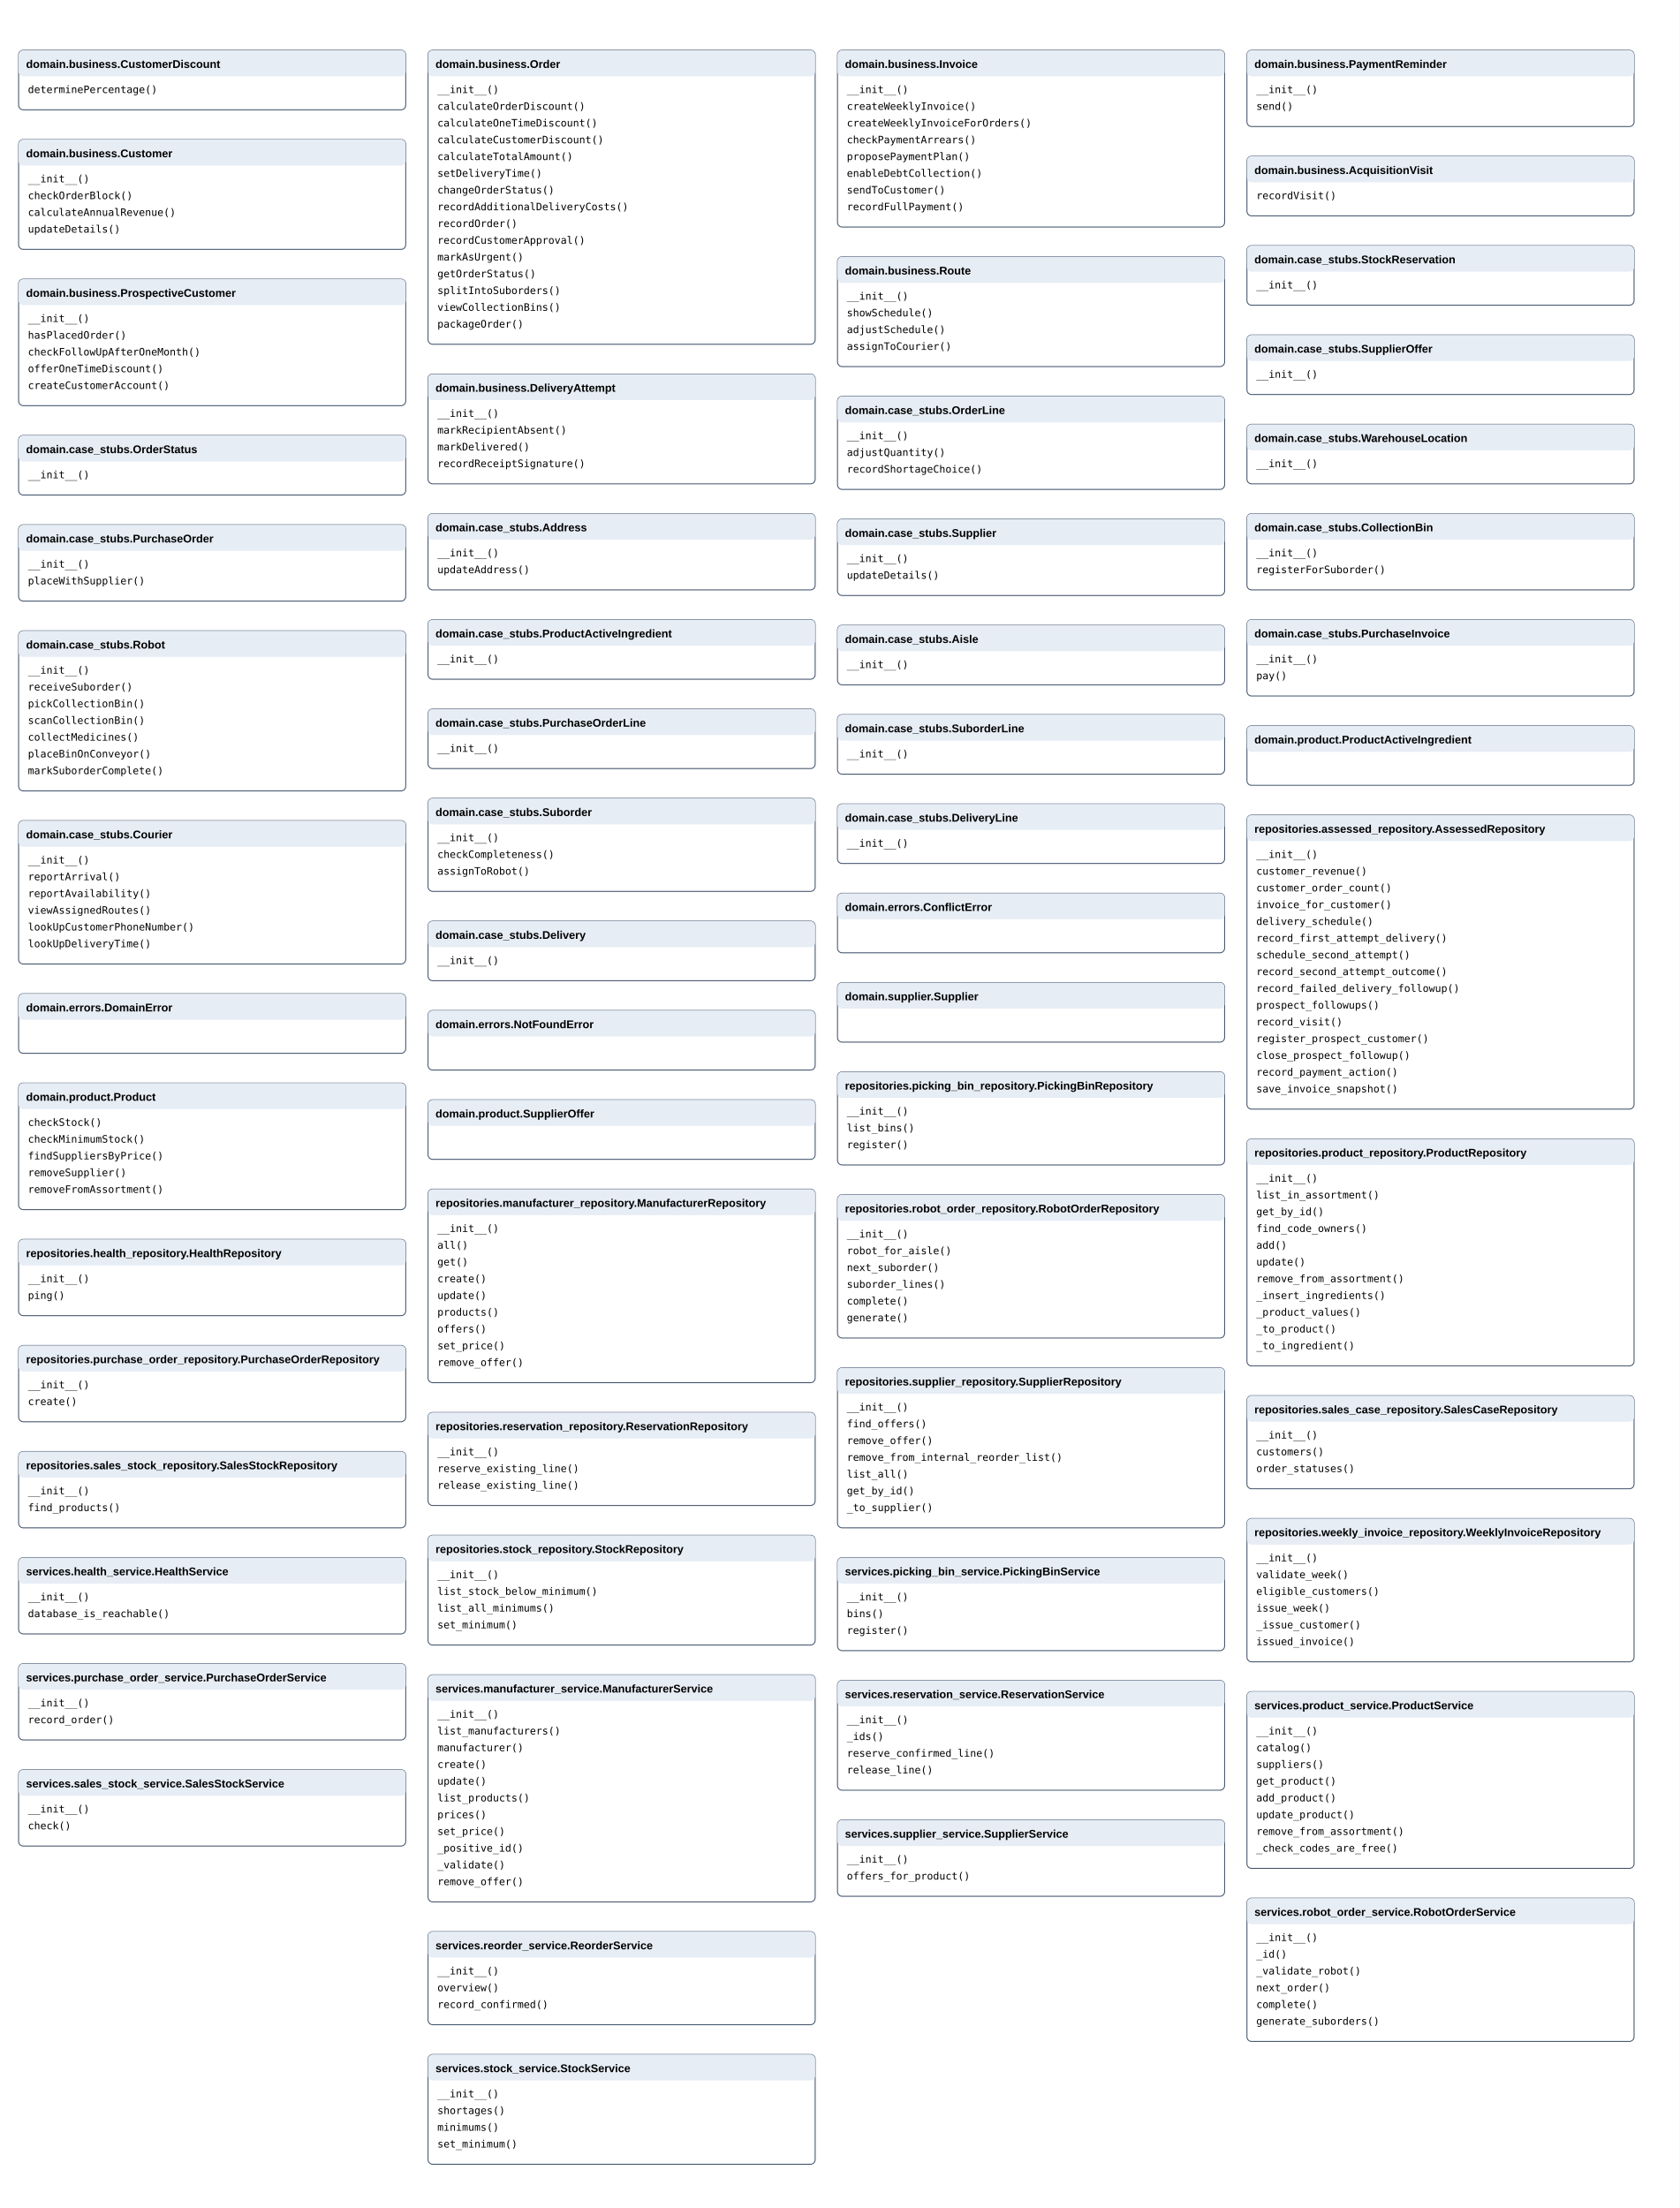
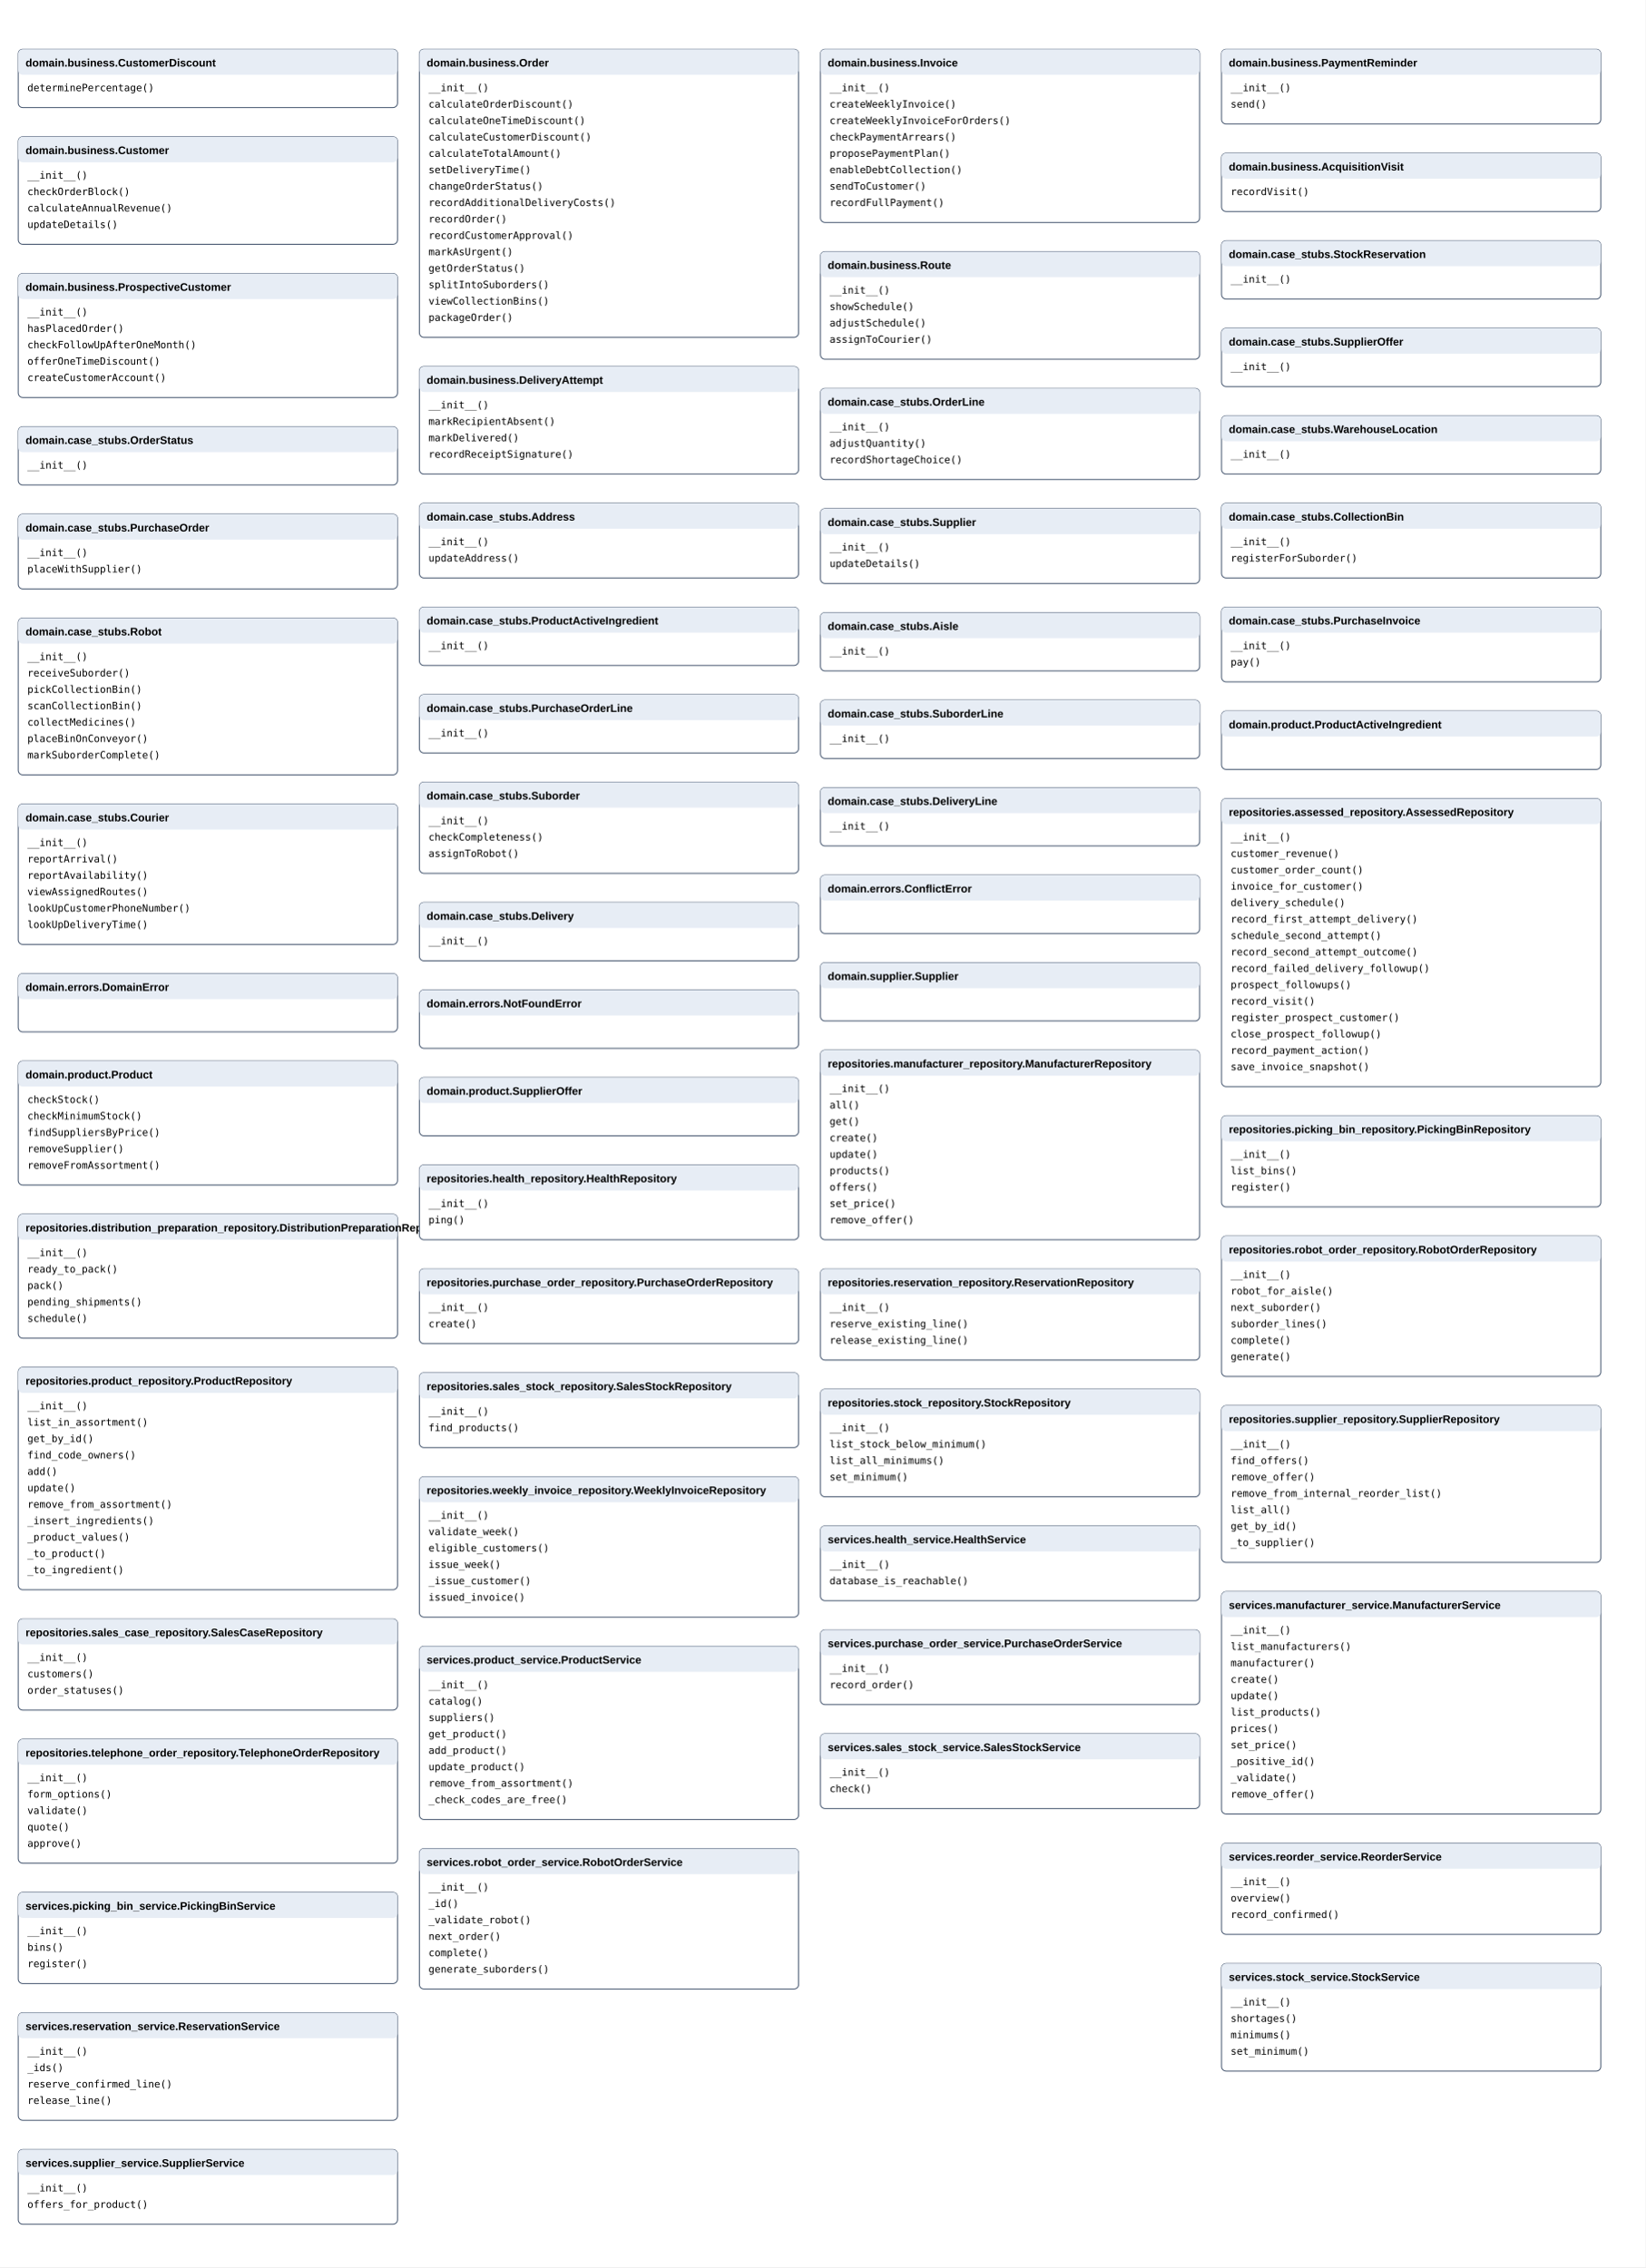
- <svg xmlns="http://www.w3.org/2000/svg" viewBox="0 0 1805 2373" width="1805" height="2373">
+ <svg xmlns="http://www.w3.org/2000/svg" viewBox="0 0 1805 2487" width="1805" height="2487">
  <rect width="100%" height="100%" fill="white" />
  <rect x="20" y="54" width="416" height="64" rx="5" stroke="#42536C" fill="#fff" />
  <rect x="20" y="54" width="416" height="28" rx="5" fill="#E7EDF5" />
  <text x="28" y="73" font-family="Arial" font-size="12" font-weight="bold">domain.business.CustomerDiscount</text>
  <text x="30" y="100" font-family="monospace" font-size="11">determinePercentage()</text>
  <rect x="460" y="54" width="416" height="316" rx="5" stroke="#42536C" fill="#fff" />
  <rect x="460" y="54" width="416" height="28" rx="5" fill="#E7EDF5" />
  <text x="468" y="73" font-family="Arial" font-size="12" font-weight="bold">domain.business.Order</text>
  <text x="470" y="100" font-family="monospace" font-size="11">__init__()</text>
  <text x="470" y="118" font-family="monospace" font-size="11">calculateOrderDiscount()</text>
  <text x="470" y="136" font-family="monospace" font-size="11">calculateOneTimeDiscount()</text>
  <text x="470" y="154" font-family="monospace" font-size="11">calculateCustomerDiscount()</text>
  <text x="470" y="172" font-family="monospace" font-size="11">calculateTotalAmount()</text>
  <text x="470" y="190" font-family="monospace" font-size="11">setDeliveryTime()</text>
  <text x="470" y="208" font-family="monospace" font-size="11">changeOrderStatus()</text>
  <text x="470" y="226" font-family="monospace" font-size="11">recordAdditionalDeliveryCosts()</text>
  <text x="470" y="244" font-family="monospace" font-size="11">recordOrder()</text>
  <text x="470" y="262" font-family="monospace" font-size="11">recordCustomerApproval()</text>
  <text x="470" y="280" font-family="monospace" font-size="11">markAsUrgent()</text>
  <text x="470" y="298" font-family="monospace" font-size="11">getOrderStatus()</text>
  <text x="470" y="316" font-family="monospace" font-size="11">splitIntoSuborders()</text>
  <text x="470" y="334" font-family="monospace" font-size="11">viewCollectionBins()</text>
  <text x="470" y="352" font-family="monospace" font-size="11">packageOrder()</text>
  <rect x="900" y="54" width="416" height="190" rx="5" stroke="#42536C" fill="#fff" />
  <rect x="900" y="54" width="416" height="28" rx="5" fill="#E7EDF5" />
  <text x="908" y="73" font-family="Arial" font-size="12" font-weight="bold">domain.business.Invoice</text>
  <text x="910" y="100" font-family="monospace" font-size="11">__init__()</text>
  <text x="910" y="118" font-family="monospace" font-size="11">createWeeklyInvoice()</text>
  <text x="910" y="136" font-family="monospace" font-size="11">createWeeklyInvoiceForOrders()</text>
  <text x="910" y="154" font-family="monospace" font-size="11">checkPaymentArrears()</text>
  <text x="910" y="172" font-family="monospace" font-size="11">proposePaymentPlan()</text>
  <text x="910" y="190" font-family="monospace" font-size="11">enableDebtCollection()</text>
  <text x="910" y="208" font-family="monospace" font-size="11">sendToCustomer()</text>
  <text x="910" y="226" font-family="monospace" font-size="11">recordFullPayment()</text>
  <rect x="1340" y="54" width="416" height="82" rx="5" stroke="#42536C" fill="#fff" />
  <rect x="1340" y="54" width="416" height="28" rx="5" fill="#E7EDF5" />
  <text x="1348" y="73" font-family="Arial" font-size="12" font-weight="bold">domain.business.PaymentReminder</text>
  <text x="1350" y="100" font-family="monospace" font-size="11">__init__()</text>
  <text x="1350" y="118" font-family="monospace" font-size="11">send()</text>
  <rect x="20" y="150" width="416" height="118" rx="5" stroke="#42536C" fill="#fff" />
  <rect x="20" y="150" width="416" height="28" rx="5" fill="#E7EDF5" />
  <text x="28" y="169" font-family="Arial" font-size="12" font-weight="bold">domain.business.Customer</text>
  <text x="30" y="196" font-family="monospace" font-size="11">__init__()</text>
  <text x="30" y="214" font-family="monospace" font-size="11">checkOrderBlock()</text>
  <text x="30" y="232" font-family="monospace" font-size="11">calculateAnnualRevenue()</text>
  <text x="30" y="250" font-family="monospace" font-size="11">updateDetails()</text>
  <rect x="460" y="402" width="416" height="118" rx="5" stroke="#42536C" fill="#fff" />
  <rect x="460" y="402" width="416" height="28" rx="5" fill="#E7EDF5" />
  <text x="468" y="421" font-family="Arial" font-size="12" font-weight="bold">domain.business.DeliveryAttempt</text>
  <text x="470" y="448" font-family="monospace" font-size="11">__init__()</text>
  <text x="470" y="466" font-family="monospace" font-size="11">markRecipientAbsent()</text>
  <text x="470" y="484" font-family="monospace" font-size="11">markDelivered()</text>
  <text x="470" y="502" font-family="monospace" font-size="11">recordReceiptSignature()</text>
  <rect x="900" y="276" width="416" height="118" rx="5" stroke="#42536C" fill="#fff" />
  <rect x="900" y="276" width="416" height="28" rx="5" fill="#E7EDF5" />
  <text x="908" y="295" font-family="Arial" font-size="12" font-weight="bold">domain.business.Route</text>
  <text x="910" y="322" font-family="monospace" font-size="11">__init__()</text>
  <text x="910" y="340" font-family="monospace" font-size="11">showSchedule()</text>
  <text x="910" y="358" font-family="monospace" font-size="11">adjustSchedule()</text>
  <text x="910" y="376" font-family="monospace" font-size="11">assignToCourier()</text>
  <rect x="1340" y="168" width="416" height="64" rx="5" stroke="#42536C" fill="#fff" />
  <rect x="1340" y="168" width="416" height="28" rx="5" fill="#E7EDF5" />
  <text x="1348" y="187" font-family="Arial" font-size="12" font-weight="bold">domain.business.AcquisitionVisit</text>
  <text x="1350" y="214" font-family="monospace" font-size="11">recordVisit()</text>
  <rect x="20" y="300" width="416" height="136" rx="5" stroke="#42536C" fill="#fff" />
  <rect x="20" y="300" width="416" height="28" rx="5" fill="#E7EDF5" />
  <text x="28" y="319" font-family="Arial" font-size="12" font-weight="bold">domain.business.ProspectiveCustomer</text>
  <text x="30" y="346" font-family="monospace" font-size="11">__init__()</text>
  <text x="30" y="364" font-family="monospace" font-size="11">hasPlacedOrder()</text>
  <text x="30" y="382" font-family="monospace" font-size="11">checkFollowUpAfterOneMonth()</text>
  <text x="30" y="400" font-family="monospace" font-size="11">offerOneTimeDiscount()</text>
  <text x="30" y="418" font-family="monospace" font-size="11">createCustomerAccount()</text>
  <rect x="460" y="552" width="416" height="82" rx="5" stroke="#42536C" fill="#fff" />
  <rect x="460" y="552" width="416" height="28" rx="5" fill="#E7EDF5" />
  <text x="468" y="571" font-family="Arial" font-size="12" font-weight="bold">domain.case_stubs.Address</text>
  <text x="470" y="598" font-family="monospace" font-size="11">__init__()</text>
  <text x="470" y="616" font-family="monospace" font-size="11">updateAddress()</text>
  <rect x="900" y="426" width="416" height="100" rx="5" stroke="#42536C" fill="#fff" />
  <rect x="900" y="426" width="416" height="28" rx="5" fill="#E7EDF5" />
  <text x="908" y="445" font-family="Arial" font-size="12" font-weight="bold">domain.case_stubs.OrderLine</text>
  <text x="910" y="472" font-family="monospace" font-size="11">__init__()</text>
  <text x="910" y="490" font-family="monospace" font-size="11">adjustQuantity()</text>
  <text x="910" y="508" font-family="monospace" font-size="11">recordShortageChoice()</text>
  <rect x="1340" y="264" width="416" height="64" rx="5" stroke="#42536C" fill="#fff" />
  <rect x="1340" y="264" width="416" height="28" rx="5" fill="#E7EDF5" />
  <text x="1348" y="283" font-family="Arial" font-size="12" font-weight="bold">domain.case_stubs.StockReservation</text>
  <text x="1350" y="310" font-family="monospace" font-size="11">__init__()</text>
  <rect x="20" y="468" width="416" height="64" rx="5" stroke="#42536C" fill="#fff" />
  <rect x="20" y="468" width="416" height="28" rx="5" fill="#E7EDF5" />
  <text x="28" y="487" font-family="Arial" font-size="12" font-weight="bold">domain.case_stubs.OrderStatus</text>
  <text x="30" y="514" font-family="monospace" font-size="11">__init__()</text>
  <rect x="460" y="666" width="416" height="64" rx="5" stroke="#42536C" fill="#fff" />
  <rect x="460" y="666" width="416" height="28" rx="5" fill="#E7EDF5" />
  <text x="468" y="685" font-family="Arial" font-size="12" font-weight="bold">domain.case_stubs.ProductActiveIngredient</text>
  <text x="470" y="712" font-family="monospace" font-size="11">__init__()</text>
  <rect x="900" y="558" width="416" height="82" rx="5" stroke="#42536C" fill="#fff" />
  <rect x="900" y="558" width="416" height="28" rx="5" fill="#E7EDF5" />
  <text x="908" y="577" font-family="Arial" font-size="12" font-weight="bold">domain.case_stubs.Supplier</text>
  <text x="910" y="604" font-family="monospace" font-size="11">__init__()</text>
  <text x="910" y="622" font-family="monospace" font-size="11">updateDetails()</text>
  <rect x="1340" y="360" width="416" height="64" rx="5" stroke="#42536C" fill="#fff" />
  <rect x="1340" y="360" width="416" height="28" rx="5" fill="#E7EDF5" />
  <text x="1348" y="379" font-family="Arial" font-size="12" font-weight="bold">domain.case_stubs.SupplierOffer</text>
  <text x="1350" y="406" font-family="monospace" font-size="11">__init__()</text>
  <rect x="20" y="564" width="416" height="82" rx="5" stroke="#42536C" fill="#fff" />
  <rect x="20" y="564" width="416" height="28" rx="5" fill="#E7EDF5" />
  <text x="28" y="583" font-family="Arial" font-size="12" font-weight="bold">domain.case_stubs.PurchaseOrder</text>
  <text x="30" y="610" font-family="monospace" font-size="11">__init__()</text>
  <text x="30" y="628" font-family="monospace" font-size="11">placeWithSupplier()</text>
  <rect x="460" y="762" width="416" height="64" rx="5" stroke="#42536C" fill="#fff" />
  <rect x="460" y="762" width="416" height="28" rx="5" fill="#E7EDF5" />
  <text x="468" y="781" font-family="Arial" font-size="12" font-weight="bold">domain.case_stubs.PurchaseOrderLine</text>
  <text x="470" y="808" font-family="monospace" font-size="11">__init__()</text>
  <rect x="900" y="672" width="416" height="64" rx="5" stroke="#42536C" fill="#fff" />
  <rect x="900" y="672" width="416" height="28" rx="5" fill="#E7EDF5" />
  <text x="908" y="691" font-family="Arial" font-size="12" font-weight="bold">domain.case_stubs.Aisle</text>
  <text x="910" y="718" font-family="monospace" font-size="11">__init__()</text>
  <rect x="1340" y="456" width="416" height="64" rx="5" stroke="#42536C" fill="#fff" />
  <rect x="1340" y="456" width="416" height="28" rx="5" fill="#E7EDF5" />
  <text x="1348" y="475" font-family="Arial" font-size="12" font-weight="bold">domain.case_stubs.WarehouseLocation</text>
  <text x="1350" y="502" font-family="monospace" font-size="11">__init__()</text>
  <rect x="20" y="678" width="416" height="172" rx="5" stroke="#42536C" fill="#fff" />
  <rect x="20" y="678" width="416" height="28" rx="5" fill="#E7EDF5" />
  <text x="28" y="697" font-family="Arial" font-size="12" font-weight="bold">domain.case_stubs.Robot</text>
  <text x="30" y="724" font-family="monospace" font-size="11">__init__()</text>
  <text x="30" y="742" font-family="monospace" font-size="11">receiveSuborder()</text>
  <text x="30" y="760" font-family="monospace" font-size="11">pickCollectionBin()</text>
  <text x="30" y="778" font-family="monospace" font-size="11">scanCollectionBin()</text>
  <text x="30" y="796" font-family="monospace" font-size="11">collectMedicines()</text>
  <text x="30" y="814" font-family="monospace" font-size="11">placeBinOnConveyor()</text>
  <text x="30" y="832" font-family="monospace" font-size="11">markSuborderComplete()</text>
  <rect x="460" y="858" width="416" height="100" rx="5" stroke="#42536C" fill="#fff" />
  <rect x="460" y="858" width="416" height="28" rx="5" fill="#E7EDF5" />
  <text x="468" y="877" font-family="Arial" font-size="12" font-weight="bold">domain.case_stubs.Suborder</text>
  <text x="470" y="904" font-family="monospace" font-size="11">__init__()</text>
  <text x="470" y="922" font-family="monospace" font-size="11">checkCompleteness()</text>
  <text x="470" y="940" font-family="monospace" font-size="11">assignToRobot()</text>
  <rect x="900" y="768" width="416" height="64" rx="5" stroke="#42536C" fill="#fff" />
  <rect x="900" y="768" width="416" height="28" rx="5" fill="#E7EDF5" />
  <text x="908" y="787" font-family="Arial" font-size="12" font-weight="bold">domain.case_stubs.SuborderLine</text>
  <text x="910" y="814" font-family="monospace" font-size="11">__init__()</text>
  <rect x="1340" y="552" width="416" height="82" rx="5" stroke="#42536C" fill="#fff" />
  <rect x="1340" y="552" width="416" height="28" rx="5" fill="#E7EDF5" />
  <text x="1348" y="571" font-family="Arial" font-size="12" font-weight="bold">domain.case_stubs.CollectionBin</text>
  <text x="1350" y="598" font-family="monospace" font-size="11">__init__()</text>
  <text x="1350" y="616" font-family="monospace" font-size="11">registerForSuborder()</text>
  <rect x="20" y="882" width="416" height="154" rx="5" stroke="#42536C" fill="#fff" />
  <rect x="20" y="882" width="416" height="28" rx="5" fill="#E7EDF5" />
  <text x="28" y="901" font-family="Arial" font-size="12" font-weight="bold">domain.case_stubs.Courier</text>
  <text x="30" y="928" font-family="monospace" font-size="11">__init__()</text>
  <text x="30" y="946" font-family="monospace" font-size="11">reportArrival()</text>
  <text x="30" y="964" font-family="monospace" font-size="11">reportAvailability()</text>
  <text x="30" y="982" font-family="monospace" font-size="11">viewAssignedRoutes()</text>
  <text x="30" y="1000" font-family="monospace" font-size="11">lookUpCustomerPhoneNumber()</text>
  <text x="30" y="1018" font-family="monospace" font-size="11">lookUpDeliveryTime()</text>
  <rect x="460" y="990" width="416" height="64" rx="5" stroke="#42536C" fill="#fff" />
  <rect x="460" y="990" width="416" height="28" rx="5" fill="#E7EDF5" />
  <text x="468" y="1009" font-family="Arial" font-size="12" font-weight="bold">domain.case_stubs.Delivery</text>
  <text x="470" y="1036" font-family="monospace" font-size="11">__init__()</text>
  <rect x="900" y="864" width="416" height="64" rx="5" stroke="#42536C" fill="#fff" />
  <rect x="900" y="864" width="416" height="28" rx="5" fill="#E7EDF5" />
  <text x="908" y="883" font-family="Arial" font-size="12" font-weight="bold">domain.case_stubs.DeliveryLine</text>
  <text x="910" y="910" font-family="monospace" font-size="11">__init__()</text>
  <rect x="1340" y="666" width="416" height="82" rx="5" stroke="#42536C" fill="#fff" />
  <rect x="1340" y="666" width="416" height="28" rx="5" fill="#E7EDF5" />
  <text x="1348" y="685" font-family="Arial" font-size="12" font-weight="bold">domain.case_stubs.PurchaseInvoice</text>
  <text x="1350" y="712" font-family="monospace" font-size="11">__init__()</text>
  <text x="1350" y="730" font-family="monospace" font-size="11">pay()</text>
  <rect x="20" y="1068" width="416" height="64" rx="5" stroke="#42536C" fill="#fff" />
  <rect x="20" y="1068" width="416" height="28" rx="5" fill="#E7EDF5" />
  <text x="28" y="1087" font-family="Arial" font-size="12" font-weight="bold">domain.errors.DomainError</text>
  <rect x="460" y="1086" width="416" height="64" rx="5" stroke="#42536C" fill="#fff" />
  <rect x="460" y="1086" width="416" height="28" rx="5" fill="#E7EDF5" />
  <text x="468" y="1105" font-family="Arial" font-size="12" font-weight="bold">domain.errors.NotFoundError</text>
  <rect x="900" y="960" width="416" height="64" rx="5" stroke="#42536C" fill="#fff" />
  <rect x="900" y="960" width="416" height="28" rx="5" fill="#E7EDF5" />
  <text x="908" y="979" font-family="Arial" font-size="12" font-weight="bold">domain.errors.ConflictError</text>
  <rect x="1340" y="780" width="416" height="64" rx="5" stroke="#42536C" fill="#fff" />
  <rect x="1340" y="780" width="416" height="28" rx="5" fill="#E7EDF5" />
  <text x="1348" y="799" font-family="Arial" font-size="12" font-weight="bold">domain.product.ProductActiveIngredient</text>
  <rect x="20" y="1164" width="416" height="136" rx="5" stroke="#42536C" fill="#fff" />
  <rect x="20" y="1164" width="416" height="28" rx="5" fill="#E7EDF5" />
  <text x="28" y="1183" font-family="Arial" font-size="12" font-weight="bold">domain.product.Product</text>
  <text x="30" y="1210" font-family="monospace" font-size="11">checkStock()</text>
  <text x="30" y="1228" font-family="monospace" font-size="11">checkMinimumStock()</text>
  <text x="30" y="1246" font-family="monospace" font-size="11">findSuppliersByPrice()</text>
  <text x="30" y="1264" font-family="monospace" font-size="11">removeSupplier()</text>
  <text x="30" y="1282" font-family="monospace" font-size="11">removeFromAssortment()</text>
  <rect x="460" y="1182" width="416" height="64" rx="5" stroke="#42536C" fill="#fff" />
  <rect x="460" y="1182" width="416" height="28" rx="5" fill="#E7EDF5" />
  <text x="468" y="1201" font-family="Arial" font-size="12" font-weight="bold">domain.product.SupplierOffer</text>
  <rect x="900" y="1056" width="416" height="64" rx="5" stroke="#42536C" fill="#fff" />
  <rect x="900" y="1056" width="416" height="28" rx="5" fill="#E7EDF5" />
  <text x="908" y="1075" font-family="Arial" font-size="12" font-weight="bold">domain.supplier.Supplier</text>
  <rect x="1340" y="876" width="416" height="316" rx="5" stroke="#42536C" fill="#fff" />
  <rect x="1340" y="876" width="416" height="28" rx="5" fill="#E7EDF5" />
  <text x="1348" y="895" font-family="Arial" font-size="12" font-weight="bold">repositories.assessed_repository.AssessedRepository</text>
  <text x="1350" y="922" font-family="monospace" font-size="11">__init__()</text>
  <text x="1350" y="940" font-family="monospace" font-size="11">customer_revenue()</text>
  <text x="1350" y="958" font-family="monospace" font-size="11">customer_order_count()</text>
  <text x="1350" y="976" font-family="monospace" font-size="11">invoice_for_customer()</text>
  <text x="1350" y="994" font-family="monospace" font-size="11">delivery_schedule()</text>
  <text x="1350" y="1012" font-family="monospace" font-size="11">record_first_attempt_delivery()</text>
  <text x="1350" y="1030" font-family="monospace" font-size="11">schedule_second_attempt()</text>
  <text x="1350" y="1048" font-family="monospace" font-size="11">record_second_attempt_outcome()</text>
  <text x="1350" y="1066" font-family="monospace" font-size="11">record_failed_delivery_followup()</text>
  <text x="1350" y="1084" font-family="monospace" font-size="11">prospect_followups()</text>
  <text x="1350" y="1102" font-family="monospace" font-size="11">record_visit()</text>
  <text x="1350" y="1120" font-family="monospace" font-size="11">register_prospect_customer()</text>
  <text x="1350" y="1138" font-family="monospace" font-size="11">close_prospect_followup()</text>
  <text x="1350" y="1156" font-family="monospace" font-size="11">record_payment_action()</text>
  <text x="1350" y="1174" font-family="monospace" font-size="11">save_invoice_snapshot()</text>
-   <rect x="20" y="1332" width="416" height="82" rx="5" stroke="#42536C" fill="#fff" />
+   <rect x="20" y="1332" width="416" height="136" rx="5" stroke="#42536C" fill="#fff" />
  <rect x="20" y="1332" width="416" height="28" rx="5" fill="#E7EDF5" />
-   <text x="28" y="1351" font-family="Arial" font-size="12" font-weight="bold">repositories.health_repository.HealthRepository</text>
+   <text x="28" y="1351" font-family="Arial" font-size="12" font-weight="bold">repositories.distribution_preparation_repository.DistributionPreparationRepository</text>
  <text x="30" y="1378" font-family="monospace" font-size="11">__init__()</text>
-   <text x="30" y="1396" font-family="monospace" font-size="11">ping()</text>
-   <rect x="460" y="1278" width="416" height="208" rx="5" stroke="#42536C" fill="#fff" />
+   <text x="30" y="1396" font-family="monospace" font-size="11">ready_to_pack()</text>
+   <text x="30" y="1414" font-family="monospace" font-size="11">pack()</text>
+   <text x="30" y="1432" font-family="monospace" font-size="11">pending_shipments()</text>
+   <text x="30" y="1450" font-family="monospace" font-size="11">schedule()</text>
+   <rect x="460" y="1278" width="416" height="82" rx="5" stroke="#42536C" fill="#fff" />
  <rect x="460" y="1278" width="416" height="28" rx="5" fill="#E7EDF5" />
-   <text x="468" y="1297" font-family="Arial" font-size="12" font-weight="bold">repositories.manufacturer_repository.ManufacturerRepository</text>
+   <text x="468" y="1297" font-family="Arial" font-size="12" font-weight="bold">repositories.health_repository.HealthRepository</text>
  <text x="470" y="1324" font-family="monospace" font-size="11">__init__()</text>
-   <text x="470" y="1342" font-family="monospace" font-size="11">all()</text>
-   <text x="470" y="1360" font-family="monospace" font-size="11">get()</text>
-   <text x="470" y="1378" font-family="monospace" font-size="11">create()</text>
-   <text x="470" y="1396" font-family="monospace" font-size="11">update()</text>
-   <text x="470" y="1414" font-family="monospace" font-size="11">products()</text>
-   <text x="470" y="1432" font-family="monospace" font-size="11">offers()</text>
-   <text x="470" y="1450" font-family="monospace" font-size="11">set_price()</text>
-   <text x="470" y="1468" font-family="monospace" font-size="11">remove_offer()</text>
-   <rect x="900" y="1152" width="416" height="100" rx="5" stroke="#42536C" fill="#fff" />
+   <text x="470" y="1342" font-family="monospace" font-size="11">ping()</text>
+   <rect x="900" y="1152" width="416" height="208" rx="5" stroke="#42536C" fill="#fff" />
  <rect x="900" y="1152" width="416" height="28" rx="5" fill="#E7EDF5" />
-   <text x="908" y="1171" font-family="Arial" font-size="12" font-weight="bold">repositories.picking_bin_repository.PickingBinRepository</text>
+   <text x="908" y="1171" font-family="Arial" font-size="12" font-weight="bold">repositories.manufacturer_repository.ManufacturerRepository</text>
  <text x="910" y="1198" font-family="monospace" font-size="11">__init__()</text>
-   <text x="910" y="1216" font-family="monospace" font-size="11">list_bins()</text>
-   <text x="910" y="1234" font-family="monospace" font-size="11">register()</text>
-   <rect x="1340" y="1224" width="416" height="244" rx="5" stroke="#42536C" fill="#fff" />
+   <text x="910" y="1216" font-family="monospace" font-size="11">all()</text>
+   <text x="910" y="1234" font-family="monospace" font-size="11">get()</text>
+   <text x="910" y="1252" font-family="monospace" font-size="11">create()</text>
+   <text x="910" y="1270" font-family="monospace" font-size="11">update()</text>
+   <text x="910" y="1288" font-family="monospace" font-size="11">products()</text>
+   <text x="910" y="1306" font-family="monospace" font-size="11">offers()</text>
+   <text x="910" y="1324" font-family="monospace" font-size="11">set_price()</text>
+   <text x="910" y="1342" font-family="monospace" font-size="11">remove_offer()</text>
+   <rect x="1340" y="1224" width="416" height="100" rx="5" stroke="#42536C" fill="#fff" />
  <rect x="1340" y="1224" width="416" height="28" rx="5" fill="#E7EDF5" />
-   <text x="1348" y="1243" font-family="Arial" font-size="12" font-weight="bold">repositories.product_repository.ProductRepository</text>
+   <text x="1348" y="1243" font-family="Arial" font-size="12" font-weight="bold">repositories.picking_bin_repository.PickingBinRepository</text>
  <text x="1350" y="1270" font-family="monospace" font-size="11">__init__()</text>
-   <text x="1350" y="1288" font-family="monospace" font-size="11">list_in_assortment()</text>
-   <text x="1350" y="1306" font-family="monospace" font-size="11">get_by_id()</text>
-   <text x="1350" y="1324" font-family="monospace" font-size="11">find_code_owners()</text>
-   <text x="1350" y="1342" font-family="monospace" font-size="11">add()</text>
-   <text x="1350" y="1360" font-family="monospace" font-size="11">update()</text>
-   <text x="1350" y="1378" font-family="monospace" font-size="11">remove_from_assortment()</text>
-   <text x="1350" y="1396" font-family="monospace" font-size="11">_insert_ingredients()</text>
-   <text x="1350" y="1414" font-family="monospace" font-size="11">_product_values()</text>
-   <text x="1350" y="1432" font-family="monospace" font-size="11">_to_product()</text>
-   <text x="1350" y="1450" font-family="monospace" font-size="11">_to_ingredient()</text>
-   <rect x="20" y="1446" width="416" height="82" rx="5" stroke="#42536C" fill="#fff" />
-   <rect x="20" y="1446" width="416" height="28" rx="5" fill="#E7EDF5" />
-   <text x="28" y="1465" font-family="Arial" font-size="12" font-weight="bold">repositories.purchase_order_repository.PurchaseOrderRepository</text>
-   <text x="30" y="1492" font-family="monospace" font-size="11">__init__()</text>
-   <text x="30" y="1510" font-family="monospace" font-size="11">create()</text>
-   <rect x="460" y="1518" width="416" height="100" rx="5" stroke="#42536C" fill="#fff" />
-   <rect x="460" y="1518" width="416" height="28" rx="5" fill="#E7EDF5" />
-   <text x="468" y="1537" font-family="Arial" font-size="12" font-weight="bold">repositories.reservation_repository.ReservationRepository</text>
-   <text x="470" y="1564" font-family="monospace" font-size="11">__init__()</text>
-   <text x="470" y="1582" font-family="monospace" font-size="11">reserve_existing_line()</text>
-   <text x="470" y="1600" font-family="monospace" font-size="11">release_existing_line()</text>
-   <rect x="900" y="1284" width="416" height="154" rx="5" stroke="#42536C" fill="#fff" />
-   <rect x="900" y="1284" width="416" height="28" rx="5" fill="#E7EDF5" />
-   <text x="908" y="1303" font-family="Arial" font-size="12" font-weight="bold">repositories.robot_order_repository.RobotOrderRepository</text>
-   <text x="910" y="1330" font-family="monospace" font-size="11">__init__()</text>
-   <text x="910" y="1348" font-family="monospace" font-size="11">robot_for_aisle()</text>
-   <text x="910" y="1366" font-family="monospace" font-size="11">next_suborder()</text>
-   <text x="910" y="1384" font-family="monospace" font-size="11">suborder_lines()</text>
-   <text x="910" y="1402" font-family="monospace" font-size="11">complete()</text>
-   <text x="910" y="1420" font-family="monospace" font-size="11">generate()</text>
-   <rect x="1340" y="1500" width="416" height="100" rx="5" stroke="#42536C" fill="#fff" />
-   <rect x="1340" y="1500" width="416" height="28" rx="5" fill="#E7EDF5" />
-   <text x="1348" y="1519" font-family="Arial" font-size="12" font-weight="bold">repositories.sales_case_repository.SalesCaseRepository</text>
-   <text x="1350" y="1546" font-family="monospace" font-size="11">__init__()</text>
-   <text x="1350" y="1564" font-family="monospace" font-size="11">customers()</text>
-   <text x="1350" y="1582" font-family="monospace" font-size="11">order_statuses()</text>
-   <rect x="20" y="1560" width="416" height="82" rx="5" stroke="#42536C" fill="#fff" />
-   <rect x="20" y="1560" width="416" height="28" rx="5" fill="#E7EDF5" />
-   <text x="28" y="1579" font-family="Arial" font-size="12" font-weight="bold">repositories.sales_stock_repository.SalesStockRepository</text>
-   <text x="30" y="1606" font-family="monospace" font-size="11">__init__()</text>
-   <text x="30" y="1624" font-family="monospace" font-size="11">find_products()</text>
-   <rect x="460" y="1650" width="416" height="118" rx="5" stroke="#42536C" fill="#fff" />
-   <rect x="460" y="1650" width="416" height="28" rx="5" fill="#E7EDF5" />
-   <text x="468" y="1669" font-family="Arial" font-size="12" font-weight="bold">repositories.stock_repository.StockRepository</text>
-   <text x="470" y="1696" font-family="monospace" font-size="11">__init__()</text>
-   <text x="470" y="1714" font-family="monospace" font-size="11">list_stock_below_minimum()</text>
-   <text x="470" y="1732" font-family="monospace" font-size="11">list_all_minimums()</text>
-   <text x="470" y="1750" font-family="monospace" font-size="11">set_minimum()</text>
-   <rect x="900" y="1470" width="416" height="172" rx="5" stroke="#42536C" fill="#fff" />
-   <rect x="900" y="1470" width="416" height="28" rx="5" fill="#E7EDF5" />
-   <text x="908" y="1489" font-family="Arial" font-size="12" font-weight="bold">repositories.supplier_repository.SupplierRepository</text>
-   <text x="910" y="1516" font-family="monospace" font-size="11">__init__()</text>
-   <text x="910" y="1534" font-family="monospace" font-size="11">find_offers()</text>
-   <text x="910" y="1552" font-family="monospace" font-size="11">remove_offer()</text>
-   <text x="910" y="1570" font-family="monospace" font-size="11">remove_from_internal_reorder_list()</text>
-   <text x="910" y="1588" font-family="monospace" font-size="11">list_all()</text>
-   <text x="910" y="1606" font-family="monospace" font-size="11">get_by_id()</text>
-   <text x="910" y="1624" font-family="monospace" font-size="11">_to_supplier()</text>
-   <rect x="1340" y="1632" width="416" height="154" rx="5" stroke="#42536C" fill="#fff" />
-   <rect x="1340" y="1632" width="416" height="28" rx="5" fill="#E7EDF5" />
-   <text x="1348" y="1651" font-family="Arial" font-size="12" font-weight="bold">repositories.weekly_invoice_repository.WeeklyInvoiceRepository</text>
-   <text x="1350" y="1678" font-family="monospace" font-size="11">__init__()</text>
-   <text x="1350" y="1696" font-family="monospace" font-size="11">validate_week()</text>
-   <text x="1350" y="1714" font-family="monospace" font-size="11">eligible_customers()</text>
-   <text x="1350" y="1732" font-family="monospace" font-size="11">issue_week()</text>
-   <text x="1350" y="1750" font-family="monospace" font-size="11">_issue_customer()</text>
-   <text x="1350" y="1768" font-family="monospace" font-size="11">issued_invoice()</text>
-   <rect x="20" y="1674" width="416" height="82" rx="5" stroke="#42536C" fill="#fff" />
-   <rect x="20" y="1674" width="416" height="28" rx="5" fill="#E7EDF5" />
-   <text x="28" y="1693" font-family="Arial" font-size="12" font-weight="bold">services.health_service.HealthService</text>
-   <text x="30" y="1720" font-family="monospace" font-size="11">__init__()</text>
-   <text x="30" y="1738" font-family="monospace" font-size="11">database_is_reachable()</text>
-   <rect x="460" y="1800" width="416" height="244" rx="5" stroke="#42536C" fill="#fff" />
-   <rect x="460" y="1800" width="416" height="28" rx="5" fill="#E7EDF5" />
-   <text x="468" y="1819" font-family="Arial" font-size="12" font-weight="bold">services.manufacturer_service.ManufacturerService</text>
-   <text x="470" y="1846" font-family="monospace" font-size="11">__init__()</text>
-   <text x="470" y="1864" font-family="monospace" font-size="11">list_manufacturers()</text>
-   <text x="470" y="1882" font-family="monospace" font-size="11">manufacturer()</text>
-   <text x="470" y="1900" font-family="monospace" font-size="11">create()</text>
-   <text x="470" y="1918" font-family="monospace" font-size="11">update()</text>
-   <text x="470" y="1936" font-family="monospace" font-size="11">list_products()</text>
-   <text x="470" y="1954" font-family="monospace" font-size="11">prices()</text>
-   <text x="470" y="1972" font-family="monospace" font-size="11">set_price()</text>
-   <text x="470" y="1990" font-family="monospace" font-size="11">_positive_id()</text>
-   <text x="470" y="2008" font-family="monospace" font-size="11">_validate()</text>
-   <text x="470" y="2026" font-family="monospace" font-size="11">remove_offer()</text>
-   <rect x="900" y="1674" width="416" height="100" rx="5" stroke="#42536C" fill="#fff" />
+   <text x="1350" y="1288" font-family="monospace" font-size="11">list_bins()</text>
+   <text x="1350" y="1306" font-family="monospace" font-size="11">register()</text>
+   <rect x="20" y="1500" width="416" height="244" rx="5" stroke="#42536C" fill="#fff" />
+   <rect x="20" y="1500" width="416" height="28" rx="5" fill="#E7EDF5" />
+   <text x="28" y="1519" font-family="Arial" font-size="12" font-weight="bold">repositories.product_repository.ProductRepository</text>
+   <text x="30" y="1546" font-family="monospace" font-size="11">__init__()</text>
+   <text x="30" y="1564" font-family="monospace" font-size="11">list_in_assortment()</text>
+   <text x="30" y="1582" font-family="monospace" font-size="11">get_by_id()</text>
+   <text x="30" y="1600" font-family="monospace" font-size="11">find_code_owners()</text>
+   <text x="30" y="1618" font-family="monospace" font-size="11">add()</text>
+   <text x="30" y="1636" font-family="monospace" font-size="11">update()</text>
+   <text x="30" y="1654" font-family="monospace" font-size="11">remove_from_assortment()</text>
+   <text x="30" y="1672" font-family="monospace" font-size="11">_insert_ingredients()</text>
+   <text x="30" y="1690" font-family="monospace" font-size="11">_product_values()</text>
+   <text x="30" y="1708" font-family="monospace" font-size="11">_to_product()</text>
+   <text x="30" y="1726" font-family="monospace" font-size="11">_to_ingredient()</text>
+   <rect x="460" y="1392" width="416" height="82" rx="5" stroke="#42536C" fill="#fff" />
+   <rect x="460" y="1392" width="416" height="28" rx="5" fill="#E7EDF5" />
+   <text x="468" y="1411" font-family="Arial" font-size="12" font-weight="bold">repositories.purchase_order_repository.PurchaseOrderRepository</text>
+   <text x="470" y="1438" font-family="monospace" font-size="11">__init__()</text>
+   <text x="470" y="1456" font-family="monospace" font-size="11">create()</text>
+   <rect x="900" y="1392" width="416" height="100" rx="5" stroke="#42536C" fill="#fff" />
+   <rect x="900" y="1392" width="416" height="28" rx="5" fill="#E7EDF5" />
+   <text x="908" y="1411" font-family="Arial" font-size="12" font-weight="bold">repositories.reservation_repository.ReservationRepository</text>
+   <text x="910" y="1438" font-family="monospace" font-size="11">__init__()</text>
+   <text x="910" y="1456" font-family="monospace" font-size="11">reserve_existing_line()</text>
+   <text x="910" y="1474" font-family="monospace" font-size="11">release_existing_line()</text>
+   <rect x="1340" y="1356" width="416" height="154" rx="5" stroke="#42536C" fill="#fff" />
+   <rect x="1340" y="1356" width="416" height="28" rx="5" fill="#E7EDF5" />
+   <text x="1348" y="1375" font-family="Arial" font-size="12" font-weight="bold">repositories.robot_order_repository.RobotOrderRepository</text>
+   <text x="1350" y="1402" font-family="monospace" font-size="11">__init__()</text>
+   <text x="1350" y="1420" font-family="monospace" font-size="11">robot_for_aisle()</text>
+   <text x="1350" y="1438" font-family="monospace" font-size="11">next_suborder()</text>
+   <text x="1350" y="1456" font-family="monospace" font-size="11">suborder_lines()</text>
+   <text x="1350" y="1474" font-family="monospace" font-size="11">complete()</text>
+   <text x="1350" y="1492" font-family="monospace" font-size="11">generate()</text>
+   <rect x="20" y="1776" width="416" height="100" rx="5" stroke="#42536C" fill="#fff" />
+   <rect x="20" y="1776" width="416" height="28" rx="5" fill="#E7EDF5" />
+   <text x="28" y="1795" font-family="Arial" font-size="12" font-weight="bold">repositories.sales_case_repository.SalesCaseRepository</text>
+   <text x="30" y="1822" font-family="monospace" font-size="11">__init__()</text>
+   <text x="30" y="1840" font-family="monospace" font-size="11">customers()</text>
+   <text x="30" y="1858" font-family="monospace" font-size="11">order_statuses()</text>
+   <rect x="460" y="1506" width="416" height="82" rx="5" stroke="#42536C" fill="#fff" />
+   <rect x="460" y="1506" width="416" height="28" rx="5" fill="#E7EDF5" />
+   <text x="468" y="1525" font-family="Arial" font-size="12" font-weight="bold">repositories.sales_stock_repository.SalesStockRepository</text>
+   <text x="470" y="1552" font-family="monospace" font-size="11">__init__()</text>
+   <text x="470" y="1570" font-family="monospace" font-size="11">find_products()</text>
+   <rect x="900" y="1524" width="416" height="118" rx="5" stroke="#42536C" fill="#fff" />
+   <rect x="900" y="1524" width="416" height="28" rx="5" fill="#E7EDF5" />
+   <text x="908" y="1543" font-family="Arial" font-size="12" font-weight="bold">repositories.stock_repository.StockRepository</text>
+   <text x="910" y="1570" font-family="monospace" font-size="11">__init__()</text>
+   <text x="910" y="1588" font-family="monospace" font-size="11">list_stock_below_minimum()</text>
+   <text x="910" y="1606" font-family="monospace" font-size="11">list_all_minimums()</text>
+   <text x="910" y="1624" font-family="monospace" font-size="11">set_minimum()</text>
+   <rect x="1340" y="1542" width="416" height="172" rx="5" stroke="#42536C" fill="#fff" />
+   <rect x="1340" y="1542" width="416" height="28" rx="5" fill="#E7EDF5" />
+   <text x="1348" y="1561" font-family="Arial" font-size="12" font-weight="bold">repositories.supplier_repository.SupplierRepository</text>
+   <text x="1350" y="1588" font-family="monospace" font-size="11">__init__()</text>
+   <text x="1350" y="1606" font-family="monospace" font-size="11">find_offers()</text>
+   <text x="1350" y="1624" font-family="monospace" font-size="11">remove_offer()</text>
+   <text x="1350" y="1642" font-family="monospace" font-size="11">remove_from_internal_reorder_list()</text>
+   <text x="1350" y="1660" font-family="monospace" font-size="11">list_all()</text>
+   <text x="1350" y="1678" font-family="monospace" font-size="11">get_by_id()</text>
+   <text x="1350" y="1696" font-family="monospace" font-size="11">_to_supplier()</text>
+   <rect x="20" y="1908" width="416" height="136" rx="5" stroke="#42536C" fill="#fff" />
+   <rect x="20" y="1908" width="416" height="28" rx="5" fill="#E7EDF5" />
+   <text x="28" y="1927" font-family="Arial" font-size="12" font-weight="bold">repositories.telephone_order_repository.TelephoneOrderRepository</text>
+   <text x="30" y="1954" font-family="monospace" font-size="11">__init__()</text>
+   <text x="30" y="1972" font-family="monospace" font-size="11">form_options()</text>
+   <text x="30" y="1990" font-family="monospace" font-size="11">validate()</text>
+   <text x="30" y="2008" font-family="monospace" font-size="11">quote()</text>
+   <text x="30" y="2026" font-family="monospace" font-size="11">approve()</text>
+   <rect x="460" y="1620" width="416" height="154" rx="5" stroke="#42536C" fill="#fff" />
+   <rect x="460" y="1620" width="416" height="28" rx="5" fill="#E7EDF5" />
+   <text x="468" y="1639" font-family="Arial" font-size="12" font-weight="bold">repositories.weekly_invoice_repository.WeeklyInvoiceRepository</text>
+   <text x="470" y="1666" font-family="monospace" font-size="11">__init__()</text>
+   <text x="470" y="1684" font-family="monospace" font-size="11">validate_week()</text>
+   <text x="470" y="1702" font-family="monospace" font-size="11">eligible_customers()</text>
+   <text x="470" y="1720" font-family="monospace" font-size="11">issue_week()</text>
+   <text x="470" y="1738" font-family="monospace" font-size="11">_issue_customer()</text>
+   <text x="470" y="1756" font-family="monospace" font-size="11">issued_invoice()</text>
+   <rect x="900" y="1674" width="416" height="82" rx="5" stroke="#42536C" fill="#fff" />
  <rect x="900" y="1674" width="416" height="28" rx="5" fill="#E7EDF5" />
-   <text x="908" y="1693" font-family="Arial" font-size="12" font-weight="bold">services.picking_bin_service.PickingBinService</text>
+   <text x="908" y="1693" font-family="Arial" font-size="12" font-weight="bold">services.health_service.HealthService</text>
  <text x="910" y="1720" font-family="monospace" font-size="11">__init__()</text>
-   <text x="910" y="1738" font-family="monospace" font-size="11">bins()</text>
-   <text x="910" y="1756" font-family="monospace" font-size="11">register()</text>
-   <rect x="1340" y="1818" width="416" height="190" rx="5" stroke="#42536C" fill="#fff" />
-   <rect x="1340" y="1818" width="416" height="28" rx="5" fill="#E7EDF5" />
-   <text x="1348" y="1837" font-family="Arial" font-size="12" font-weight="bold">services.product_service.ProductService</text>
-   <text x="1350" y="1864" font-family="monospace" font-size="11">__init__()</text>
-   <text x="1350" y="1882" font-family="monospace" font-size="11">catalog()</text>
-   <text x="1350" y="1900" font-family="monospace" font-size="11">suppliers()</text>
-   <text x="1350" y="1918" font-family="monospace" font-size="11">get_product()</text>
-   <text x="1350" y="1936" font-family="monospace" font-size="11">add_product()</text>
-   <text x="1350" y="1954" font-family="monospace" font-size="11">update_product()</text>
-   <text x="1350" y="1972" font-family="monospace" font-size="11">remove_from_assortment()</text>
-   <text x="1350" y="1990" font-family="monospace" font-size="11">_check_codes_are_free()</text>
-   <rect x="20" y="1788" width="416" height="82" rx="5" stroke="#42536C" fill="#fff" />
-   <rect x="20" y="1788" width="416" height="28" rx="5" fill="#E7EDF5" />
-   <text x="28" y="1807" font-family="Arial" font-size="12" font-weight="bold">services.purchase_order_service.PurchaseOrderService</text>
-   <text x="30" y="1834" font-family="monospace" font-size="11">__init__()</text>
-   <text x="30" y="1852" font-family="monospace" font-size="11">record_order()</text>
-   <rect x="460" y="2076" width="416" height="100" rx="5" stroke="#42536C" fill="#fff" />
-   <rect x="460" y="2076" width="416" height="28" rx="5" fill="#E7EDF5" />
-   <text x="468" y="2095" font-family="Arial" font-size="12" font-weight="bold">services.reorder_service.ReorderService</text>
-   <text x="470" y="2122" font-family="monospace" font-size="11">__init__()</text>
-   <text x="470" y="2140" font-family="monospace" font-size="11">overview()</text>
-   <text x="470" y="2158" font-family="monospace" font-size="11">record_confirmed()</text>
-   <rect x="900" y="1806" width="416" height="118" rx="5" stroke="#42536C" fill="#fff" />
-   <rect x="900" y="1806" width="416" height="28" rx="5" fill="#E7EDF5" />
-   <text x="908" y="1825" font-family="Arial" font-size="12" font-weight="bold">services.reservation_service.ReservationService</text>
-   <text x="910" y="1852" font-family="monospace" font-size="11">__init__()</text>
-   <text x="910" y="1870" font-family="monospace" font-size="11">_ids()</text>
-   <text x="910" y="1888" font-family="monospace" font-size="11">reserve_confirmed_line()</text>
-   <text x="910" y="1906" font-family="monospace" font-size="11">release_line()</text>
-   <rect x="1340" y="2040" width="416" height="154" rx="5" stroke="#42536C" fill="#fff" />
-   <rect x="1340" y="2040" width="416" height="28" rx="5" fill="#E7EDF5" />
-   <text x="1348" y="2059" font-family="Arial" font-size="12" font-weight="bold">services.robot_order_service.RobotOrderService</text>
-   <text x="1350" y="2086" font-family="monospace" font-size="11">__init__()</text>
-   <text x="1350" y="2104" font-family="monospace" font-size="11">_id()</text>
-   <text x="1350" y="2122" font-family="monospace" font-size="11">_validate_robot()</text>
-   <text x="1350" y="2140" font-family="monospace" font-size="11">next_order()</text>
-   <text x="1350" y="2158" font-family="monospace" font-size="11">complete()</text>
-   <text x="1350" y="2176" font-family="monospace" font-size="11">generate_suborders()</text>
-   <rect x="20" y="1902" width="416" height="82" rx="5" stroke="#42536C" fill="#fff" />
-   <rect x="20" y="1902" width="416" height="28" rx="5" fill="#E7EDF5" />
-   <text x="28" y="1921" font-family="Arial" font-size="12" font-weight="bold">services.sales_stock_service.SalesStockService</text>
-   <text x="30" y="1948" font-family="monospace" font-size="11">__init__()</text>
-   <text x="30" y="1966" font-family="monospace" font-size="11">check()</text>
-   <rect x="460" y="2208" width="416" height="118" rx="5" stroke="#42536C" fill="#fff" />
-   <rect x="460" y="2208" width="416" height="28" rx="5" fill="#E7EDF5" />
-   <text x="468" y="2227" font-family="Arial" font-size="12" font-weight="bold">services.stock_service.StockService</text>
-   <text x="470" y="2254" font-family="monospace" font-size="11">__init__()</text>
-   <text x="470" y="2272" font-family="monospace" font-size="11">shortages()</text>
-   <text x="470" y="2290" font-family="monospace" font-size="11">minimums()</text>
-   <text x="470" y="2308" font-family="monospace" font-size="11">set_minimum()</text>
-   <rect x="900" y="1956" width="416" height="82" rx="5" stroke="#42536C" fill="#fff" />
-   <rect x="900" y="1956" width="416" height="28" rx="5" fill="#E7EDF5" />
-   <text x="908" y="1975" font-family="Arial" font-size="12" font-weight="bold">services.supplier_service.SupplierService</text>
-   <text x="910" y="2002" font-family="monospace" font-size="11">__init__()</text>
-   <text x="910" y="2020" font-family="monospace" font-size="11">offers_for_product()</text>
+   <text x="910" y="1738" font-family="monospace" font-size="11">database_is_reachable()</text>
+   <rect x="1340" y="1746" width="416" height="244" rx="5" stroke="#42536C" fill="#fff" />
+   <rect x="1340" y="1746" width="416" height="28" rx="5" fill="#E7EDF5" />
+   <text x="1348" y="1765" font-family="Arial" font-size="12" font-weight="bold">services.manufacturer_service.ManufacturerService</text>
+   <text x="1350" y="1792" font-family="monospace" font-size="11">__init__()</text>
+   <text x="1350" y="1810" font-family="monospace" font-size="11">list_manufacturers()</text>
+   <text x="1350" y="1828" font-family="monospace" font-size="11">manufacturer()</text>
+   <text x="1350" y="1846" font-family="monospace" font-size="11">create()</text>
+   <text x="1350" y="1864" font-family="monospace" font-size="11">update()</text>
+   <text x="1350" y="1882" font-family="monospace" font-size="11">list_products()</text>
+   <text x="1350" y="1900" font-family="monospace" font-size="11">prices()</text>
+   <text x="1350" y="1918" font-family="monospace" font-size="11">set_price()</text>
+   <text x="1350" y="1936" font-family="monospace" font-size="11">_positive_id()</text>
+   <text x="1350" y="1954" font-family="monospace" font-size="11">_validate()</text>
+   <text x="1350" y="1972" font-family="monospace" font-size="11">remove_offer()</text>
+   <rect x="20" y="2076" width="416" height="100" rx="5" stroke="#42536C" fill="#fff" />
+   <rect x="20" y="2076" width="416" height="28" rx="5" fill="#E7EDF5" />
+   <text x="28" y="2095" font-family="Arial" font-size="12" font-weight="bold">services.picking_bin_service.PickingBinService</text>
+   <text x="30" y="2122" font-family="monospace" font-size="11">__init__()</text>
+   <text x="30" y="2140" font-family="monospace" font-size="11">bins()</text>
+   <text x="30" y="2158" font-family="monospace" font-size="11">register()</text>
+   <rect x="460" y="1806" width="416" height="190" rx="5" stroke="#42536C" fill="#fff" />
+   <rect x="460" y="1806" width="416" height="28" rx="5" fill="#E7EDF5" />
+   <text x="468" y="1825" font-family="Arial" font-size="12" font-weight="bold">services.product_service.ProductService</text>
+   <text x="470" y="1852" font-family="monospace" font-size="11">__init__()</text>
+   <text x="470" y="1870" font-family="monospace" font-size="11">catalog()</text>
+   <text x="470" y="1888" font-family="monospace" font-size="11">suppliers()</text>
+   <text x="470" y="1906" font-family="monospace" font-size="11">get_product()</text>
+   <text x="470" y="1924" font-family="monospace" font-size="11">add_product()</text>
+   <text x="470" y="1942" font-family="monospace" font-size="11">update_product()</text>
+   <text x="470" y="1960" font-family="monospace" font-size="11">remove_from_assortment()</text>
+   <text x="470" y="1978" font-family="monospace" font-size="11">_check_codes_are_free()</text>
+   <rect x="900" y="1788" width="416" height="82" rx="5" stroke="#42536C" fill="#fff" />
+   <rect x="900" y="1788" width="416" height="28" rx="5" fill="#E7EDF5" />
+   <text x="908" y="1807" font-family="Arial" font-size="12" font-weight="bold">services.purchase_order_service.PurchaseOrderService</text>
+   <text x="910" y="1834" font-family="monospace" font-size="11">__init__()</text>
+   <text x="910" y="1852" font-family="monospace" font-size="11">record_order()</text>
+   <rect x="1340" y="2022" width="416" height="100" rx="5" stroke="#42536C" fill="#fff" />
+   <rect x="1340" y="2022" width="416" height="28" rx="5" fill="#E7EDF5" />
+   <text x="1348" y="2041" font-family="Arial" font-size="12" font-weight="bold">services.reorder_service.ReorderService</text>
+   <text x="1350" y="2068" font-family="monospace" font-size="11">__init__()</text>
+   <text x="1350" y="2086" font-family="monospace" font-size="11">overview()</text>
+   <text x="1350" y="2104" font-family="monospace" font-size="11">record_confirmed()</text>
+   <rect x="20" y="2208" width="416" height="118" rx="5" stroke="#42536C" fill="#fff" />
+   <rect x="20" y="2208" width="416" height="28" rx="5" fill="#E7EDF5" />
+   <text x="28" y="2227" font-family="Arial" font-size="12" font-weight="bold">services.reservation_service.ReservationService</text>
+   <text x="30" y="2254" font-family="monospace" font-size="11">__init__()</text>
+   <text x="30" y="2272" font-family="monospace" font-size="11">_ids()</text>
+   <text x="30" y="2290" font-family="monospace" font-size="11">reserve_confirmed_line()</text>
+   <text x="30" y="2308" font-family="monospace" font-size="11">release_line()</text>
+   <rect x="460" y="2028" width="416" height="154" rx="5" stroke="#42536C" fill="#fff" />
+   <rect x="460" y="2028" width="416" height="28" rx="5" fill="#E7EDF5" />
+   <text x="468" y="2047" font-family="Arial" font-size="12" font-weight="bold">services.robot_order_service.RobotOrderService</text>
+   <text x="470" y="2074" font-family="monospace" font-size="11">__init__()</text>
+   <text x="470" y="2092" font-family="monospace" font-size="11">_id()</text>
+   <text x="470" y="2110" font-family="monospace" font-size="11">_validate_robot()</text>
+   <text x="470" y="2128" font-family="monospace" font-size="11">next_order()</text>
+   <text x="470" y="2146" font-family="monospace" font-size="11">complete()</text>
+   <text x="470" y="2164" font-family="monospace" font-size="11">generate_suborders()</text>
+   <rect x="900" y="1902" width="416" height="82" rx="5" stroke="#42536C" fill="#fff" />
+   <rect x="900" y="1902" width="416" height="28" rx="5" fill="#E7EDF5" />
+   <text x="908" y="1921" font-family="Arial" font-size="12" font-weight="bold">services.sales_stock_service.SalesStockService</text>
+   <text x="910" y="1948" font-family="monospace" font-size="11">__init__()</text>
+   <text x="910" y="1966" font-family="monospace" font-size="11">check()</text>
+   <rect x="1340" y="2154" width="416" height="118" rx="5" stroke="#42536C" fill="#fff" />
+   <rect x="1340" y="2154" width="416" height="28" rx="5" fill="#E7EDF5" />
+   <text x="1348" y="2173" font-family="Arial" font-size="12" font-weight="bold">services.stock_service.StockService</text>
+   <text x="1350" y="2200" font-family="monospace" font-size="11">__init__()</text>
+   <text x="1350" y="2218" font-family="monospace" font-size="11">shortages()</text>
+   <text x="1350" y="2236" font-family="monospace" font-size="11">minimums()</text>
+   <text x="1350" y="2254" font-family="monospace" font-size="11">set_minimum()</text>
+   <rect x="20" y="2358" width="416" height="82" rx="5" stroke="#42536C" fill="#fff" />
+   <rect x="20" y="2358" width="416" height="28" rx="5" fill="#E7EDF5" />
+   <text x="28" y="2377" font-family="Arial" font-size="12" font-weight="bold">services.supplier_service.SupplierService</text>
+   <text x="30" y="2404" font-family="monospace" font-size="11">__init__()</text>
+   <text x="30" y="2422" font-family="monospace" font-size="11">offers_for_product()</text>
</svg>
